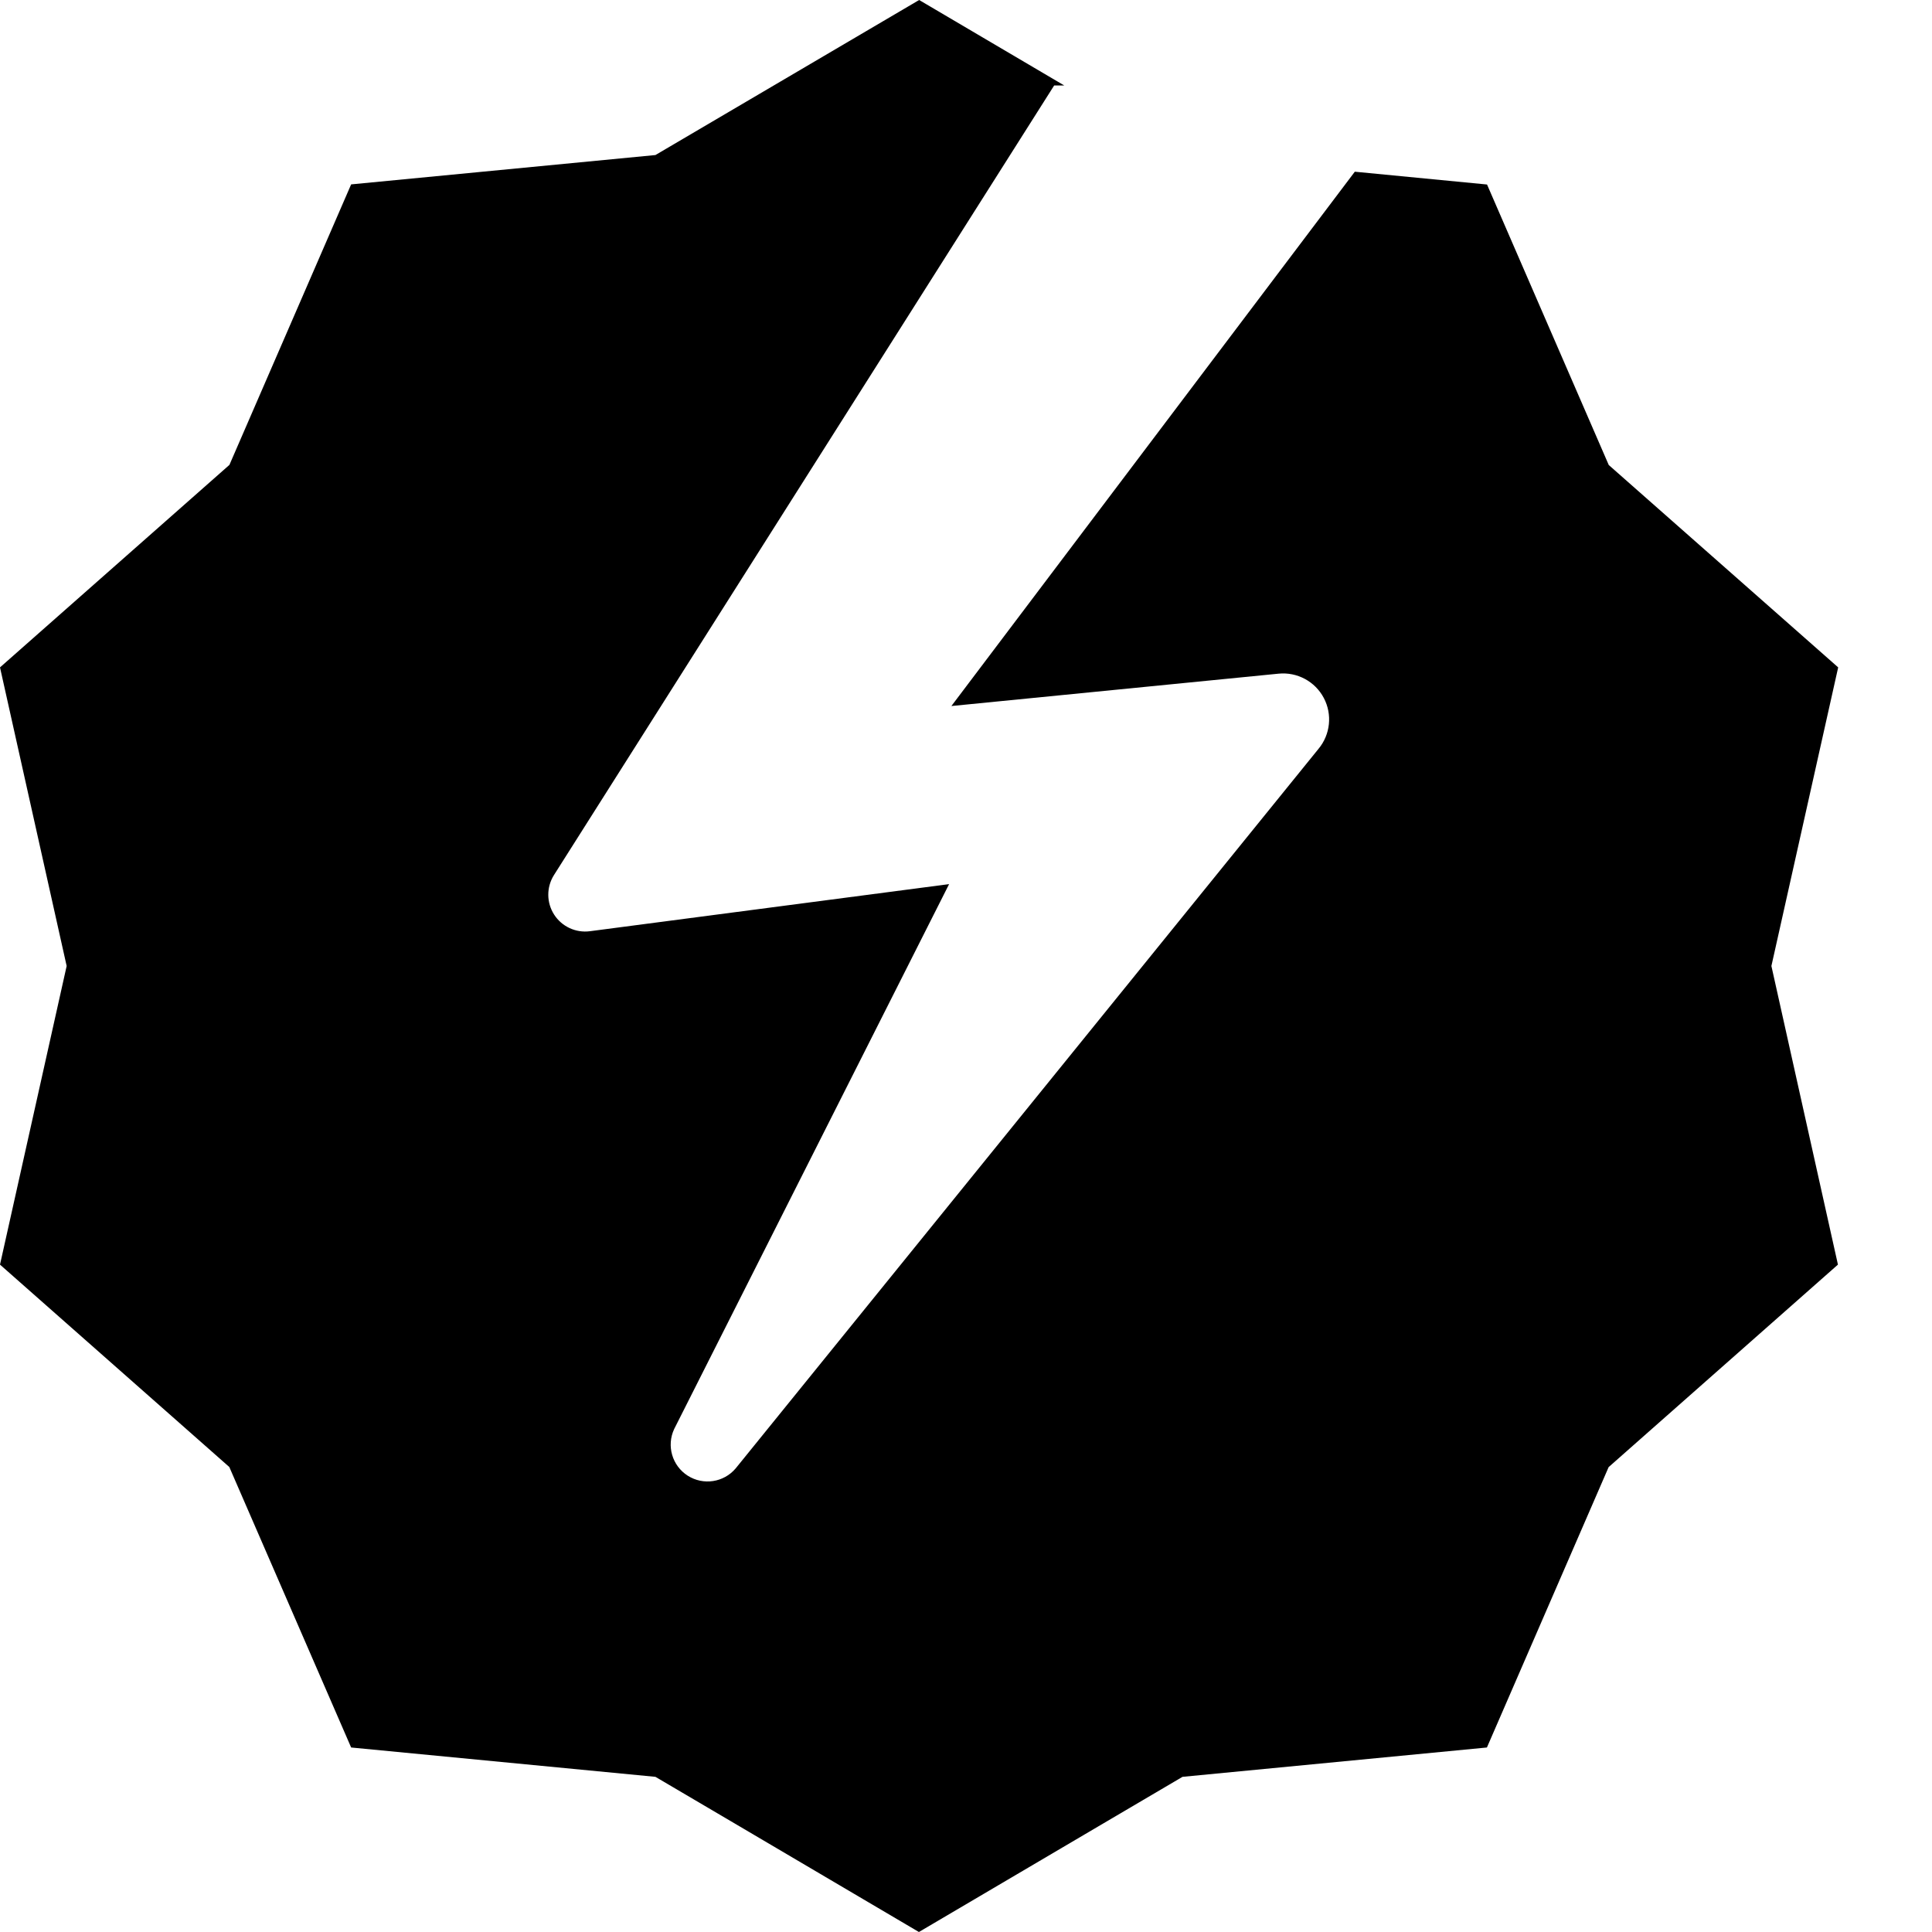
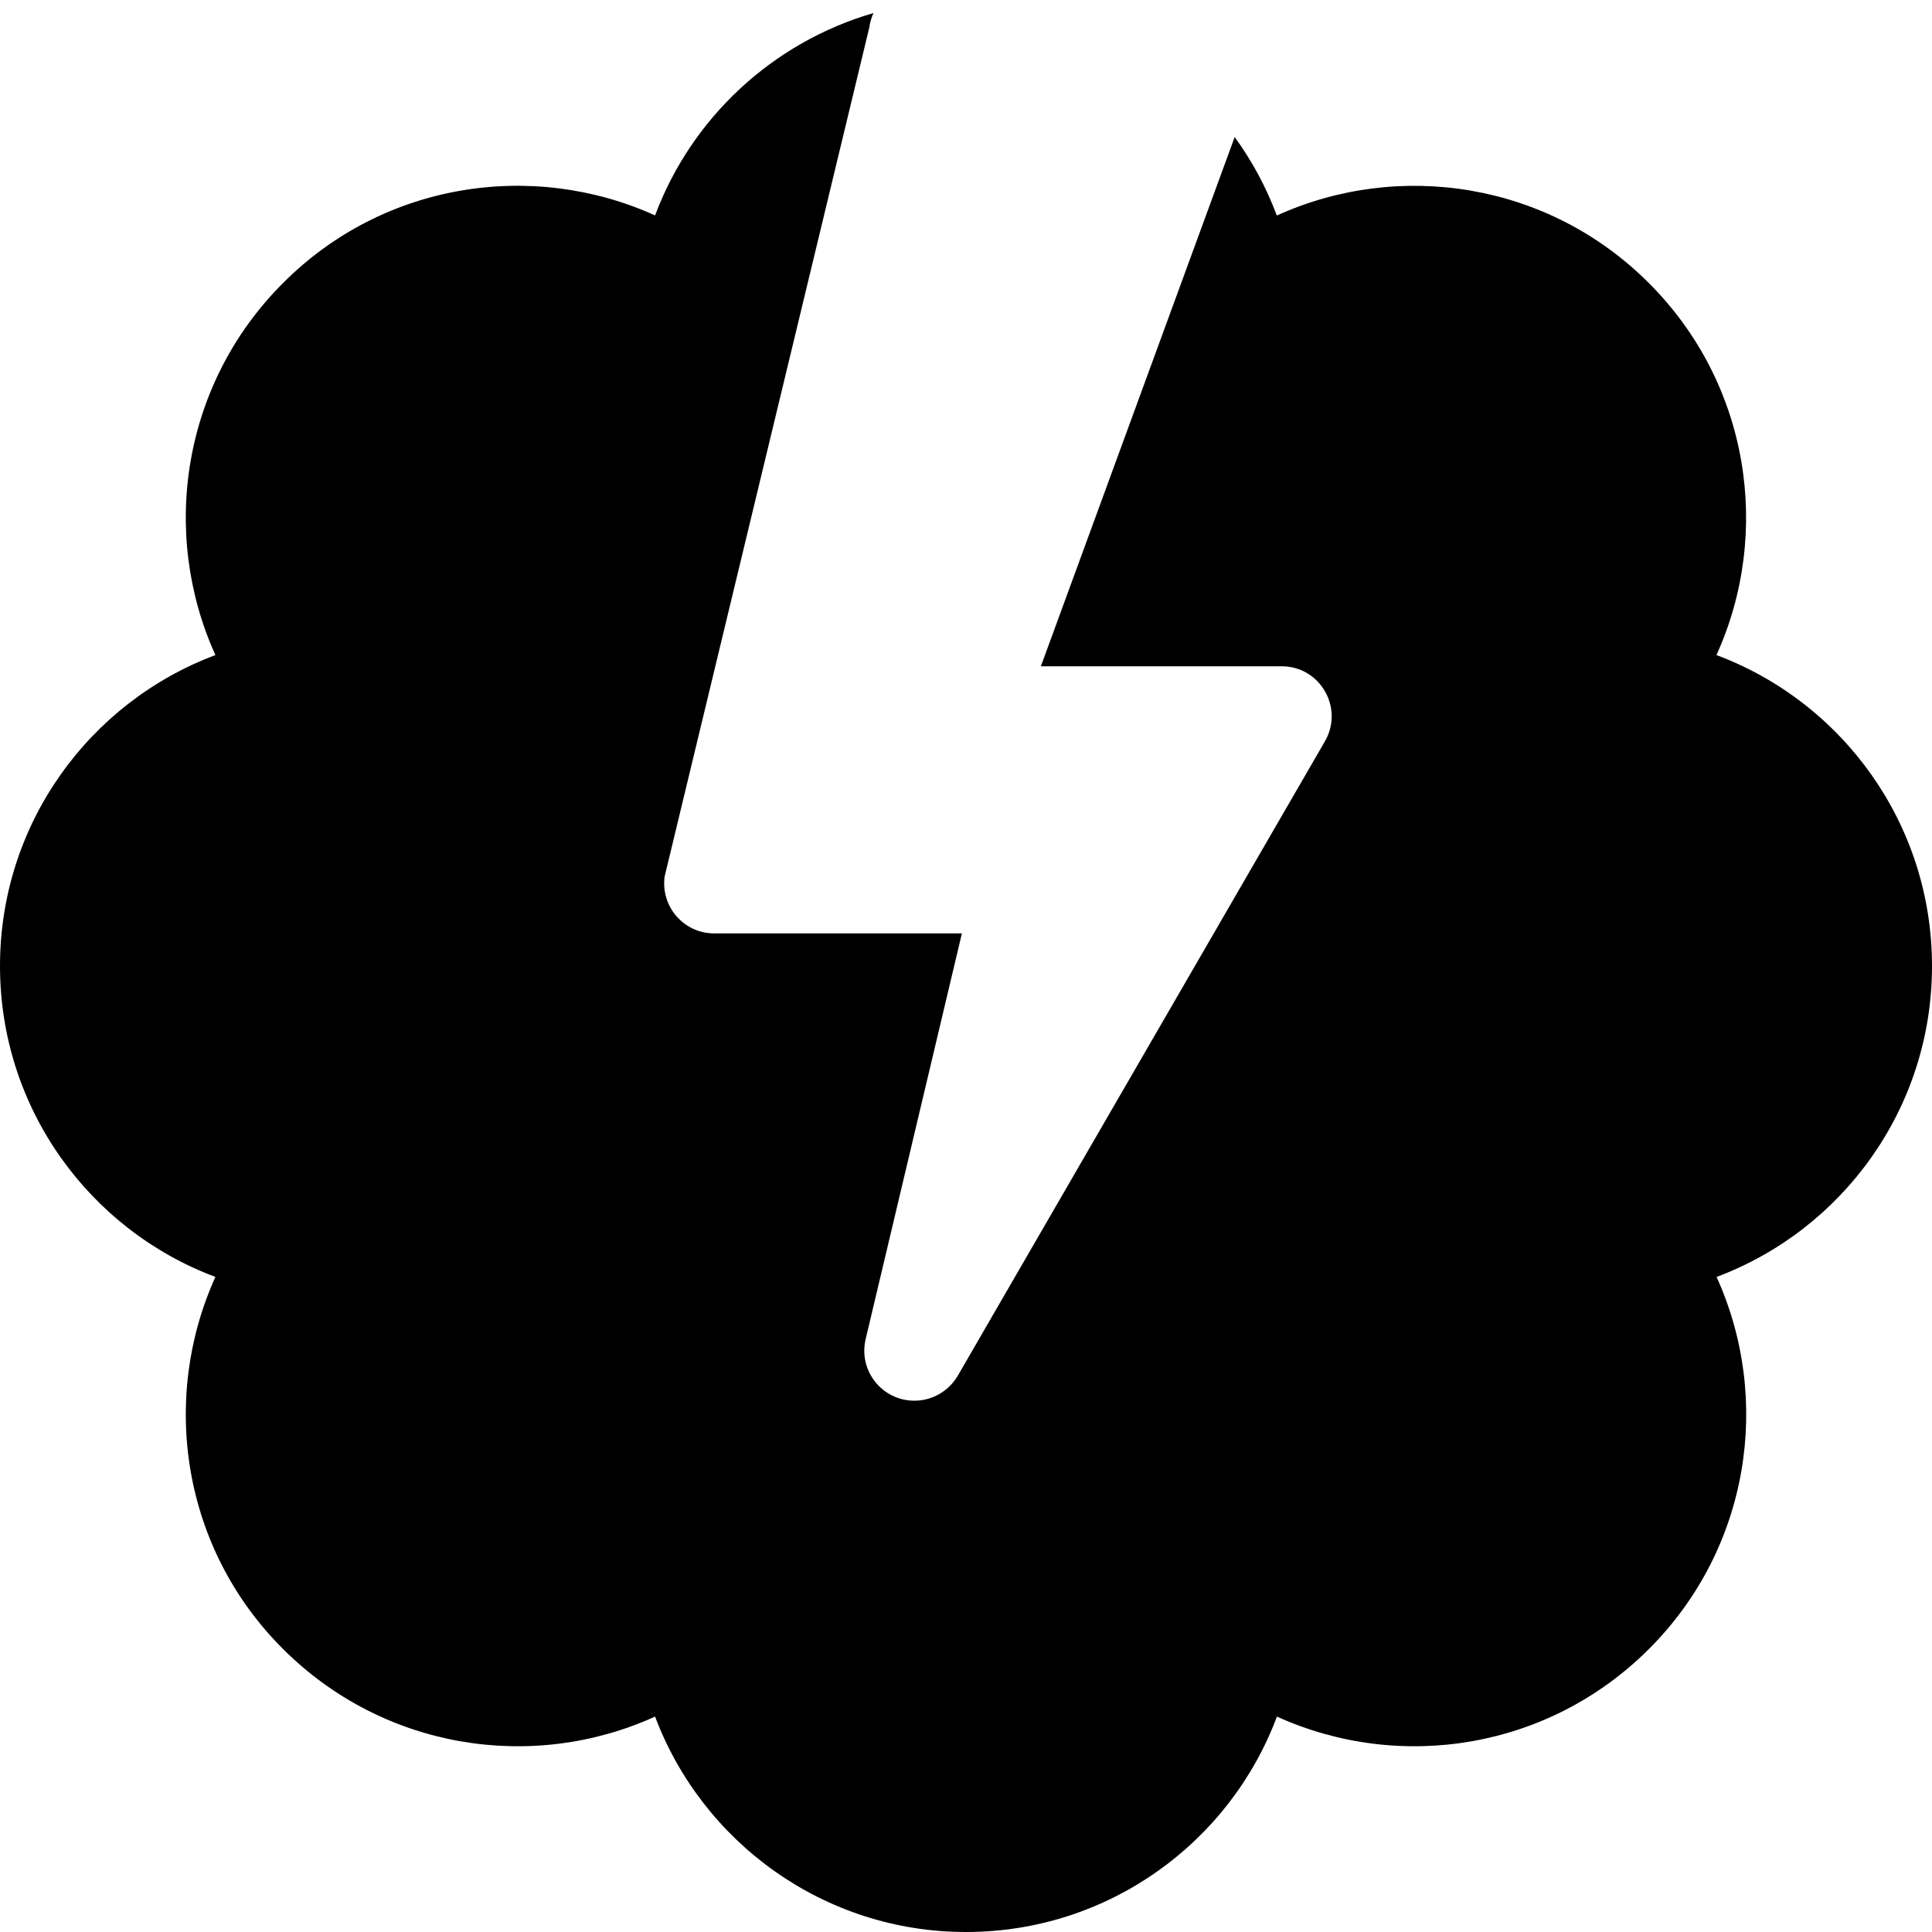
<svg xmlns="http://www.w3.org/2000/svg" width="16" height="16" viewBox="0 0 16 16">
-   <path fill="#000" fill-rule="nonzero" d="M8.813.708H8.73l-4.143 6.54a.305.305 0 0 0 .298.464l2.975-.39-2.277 4.513a.305.305 0 0 0 .51.325l4.826-5.958a.381.381 0 0 0-.33-.623l-2.71.268 3.341-4.425 1.095.106 1.008 2.323 1.9 1.676L14.67 8l.551 2.473-1.899 1.677-1.008 2.322-2.521.243-.673.396L7.61 16l-1.509-.889-.673-.396-2.52-.243-1.009-2.323L0 10.473.552 8 0 5.527 1.9 3.85l1.008-2.323 2.52-.243L7.612 0l1.202.708z" />
+   <g fill="none" fill-rule="evenodd">
+     <path fill="#000" fill-rule="nonzero" d="M7.201.22L5.504 7.26c-.033.249.16.47.41.47h2.052l-.797 3.36c-.062.263.138.51.403.51.145 0 .283-.076.36-.207l3.04-5.253c.16-.275-.038-.622-.357-.622H8.62l1.605-4.383c.144.198.262.416.349.65 1.012-.46 2.247-.276 3.081.559.835.834 1.019 2.069.56 3.081C15.259 5.815 16 6.822 16 8c0 1.178-.74 2.184-1.784 2.575.459 1.012.275 2.247-.56 3.081-.831.831-2.062 1.022-3.081.56C10.185 15.259 9.178 16 8 16c-1.178 0-2.184-.744-2.575-1.784-1.016.462-2.25.271-3.081-.56-.835-.831-1.019-2.069-.56-3.081C.741 10.185 0 9.178 0 8c0-1.178.74-2.184 1.784-2.575-.459-1.012-.275-2.247.56-3.081.831-.835 2.068-1.019 3.081-.56C5.727.976 6.399.35 7.234.108 7.217.143 7.207.181 7.2.22z" />
+   </g>
</svg>
